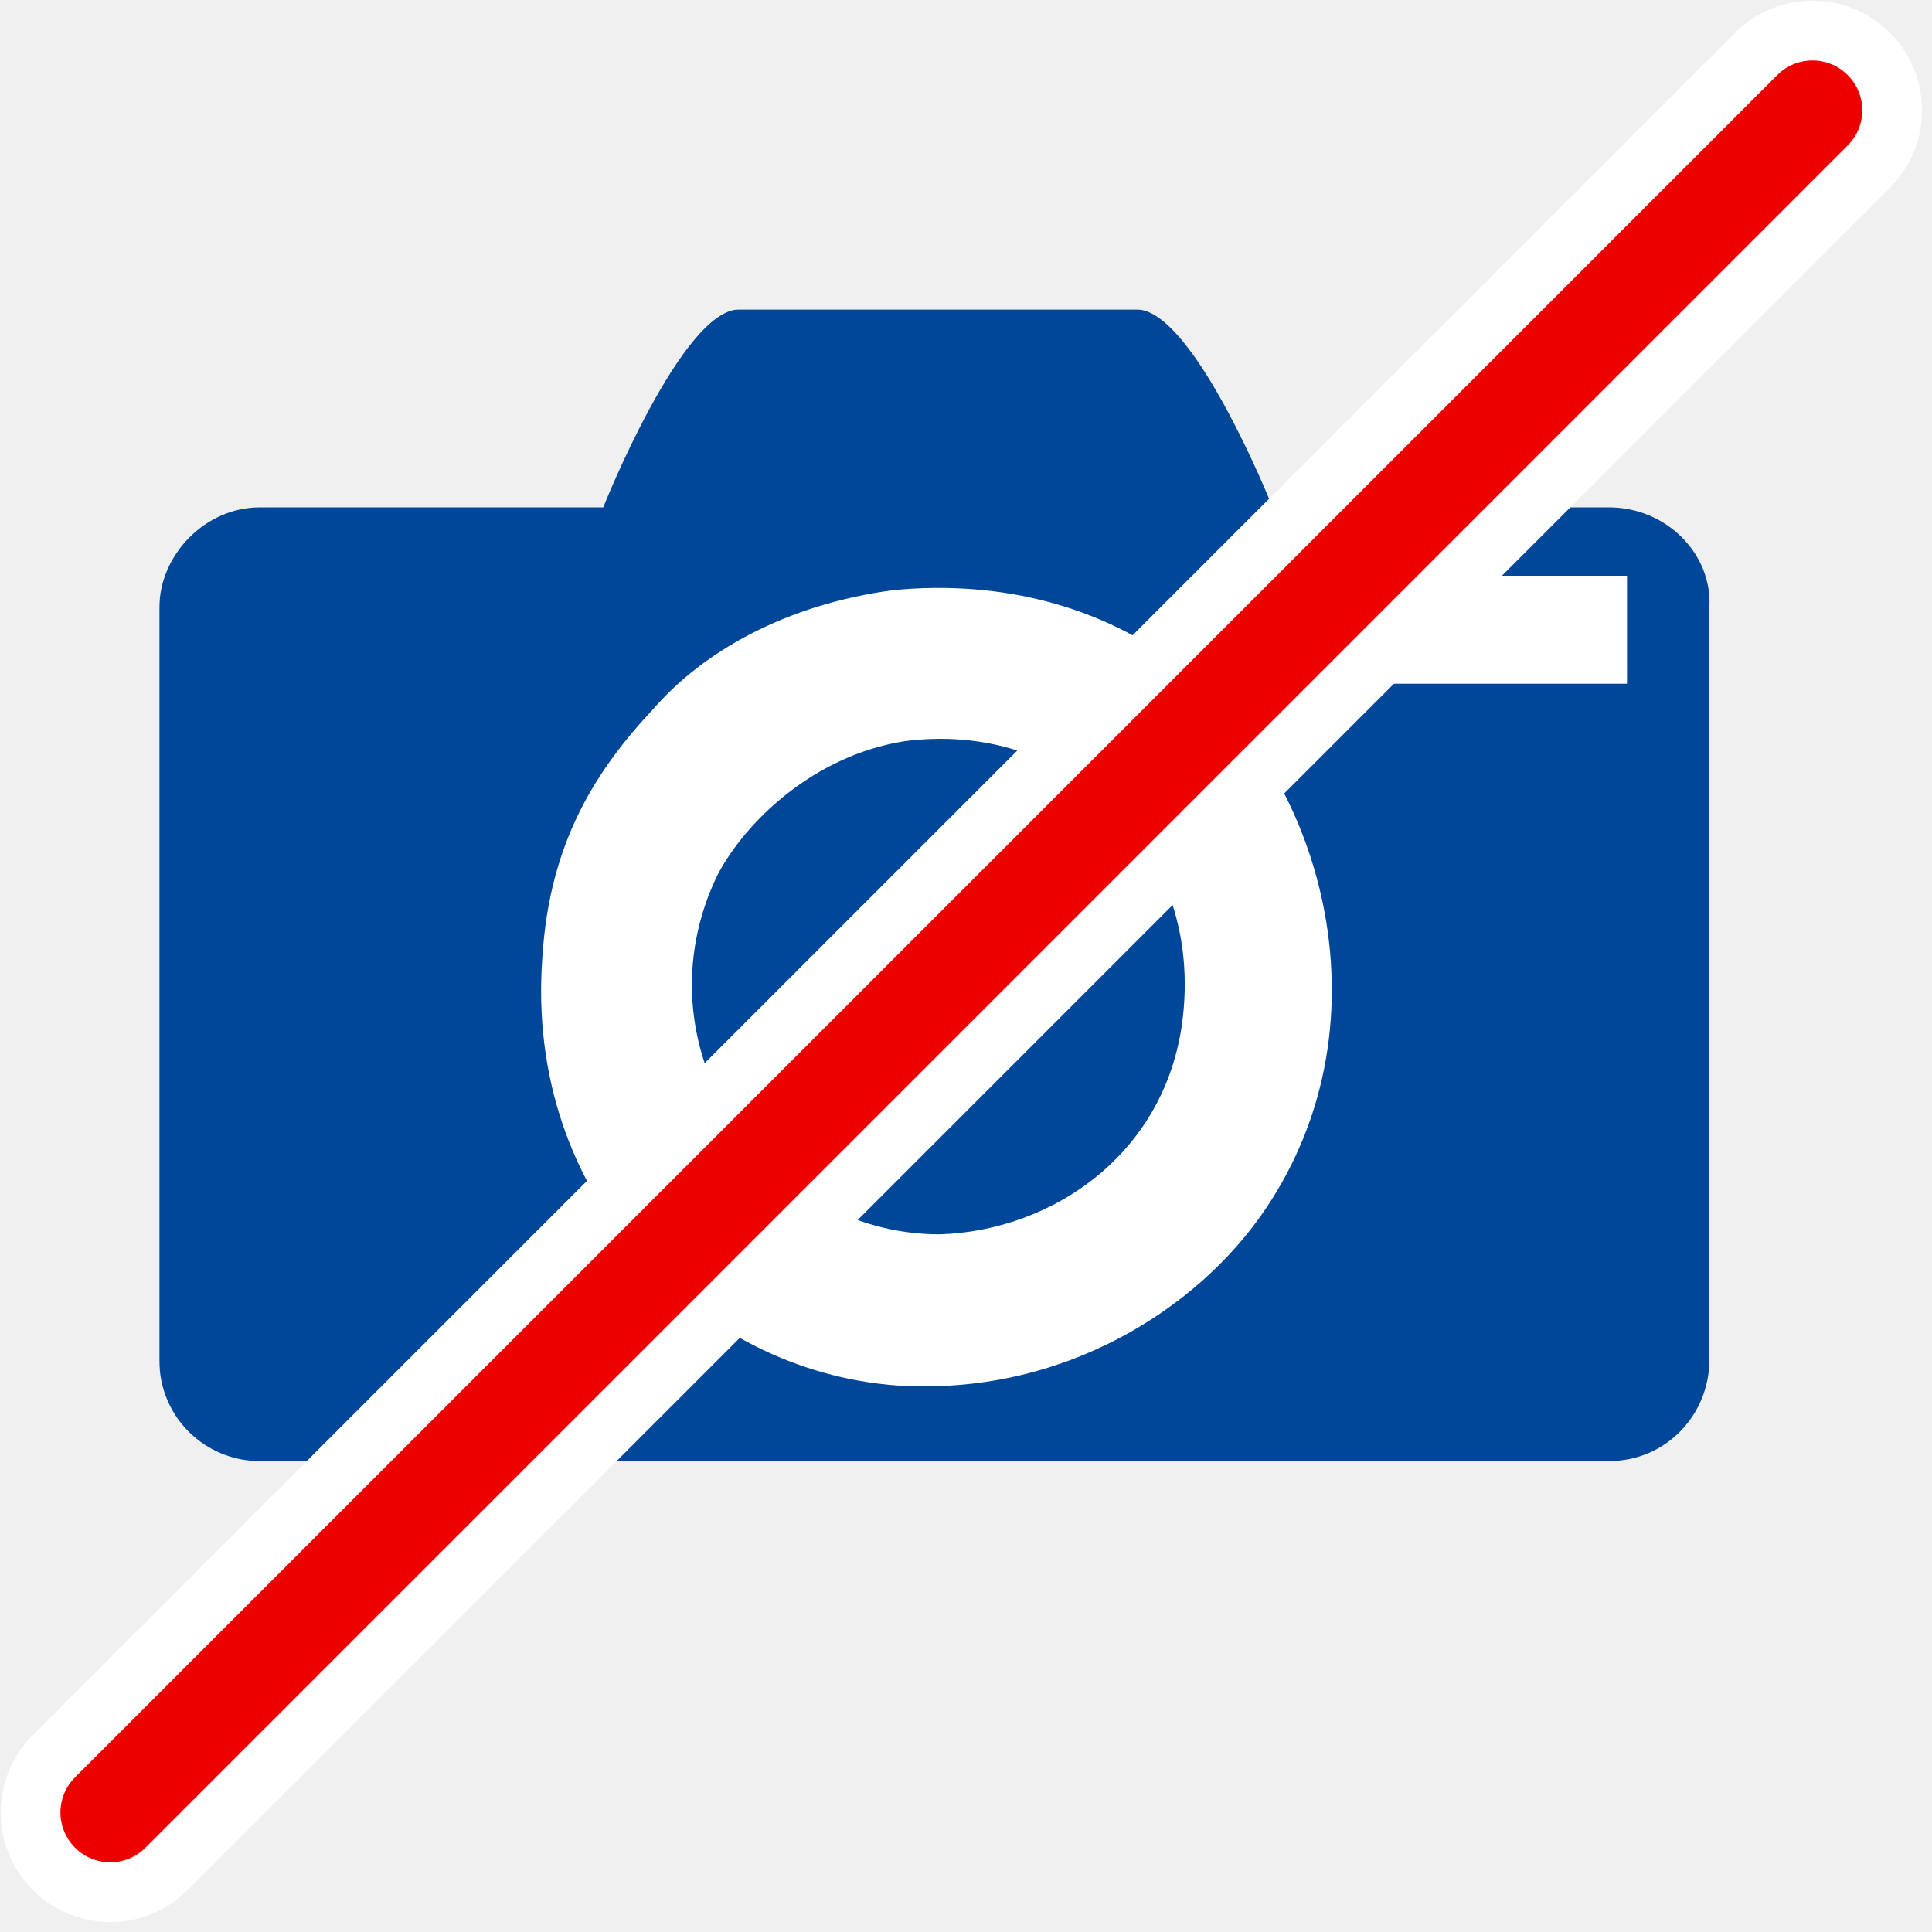
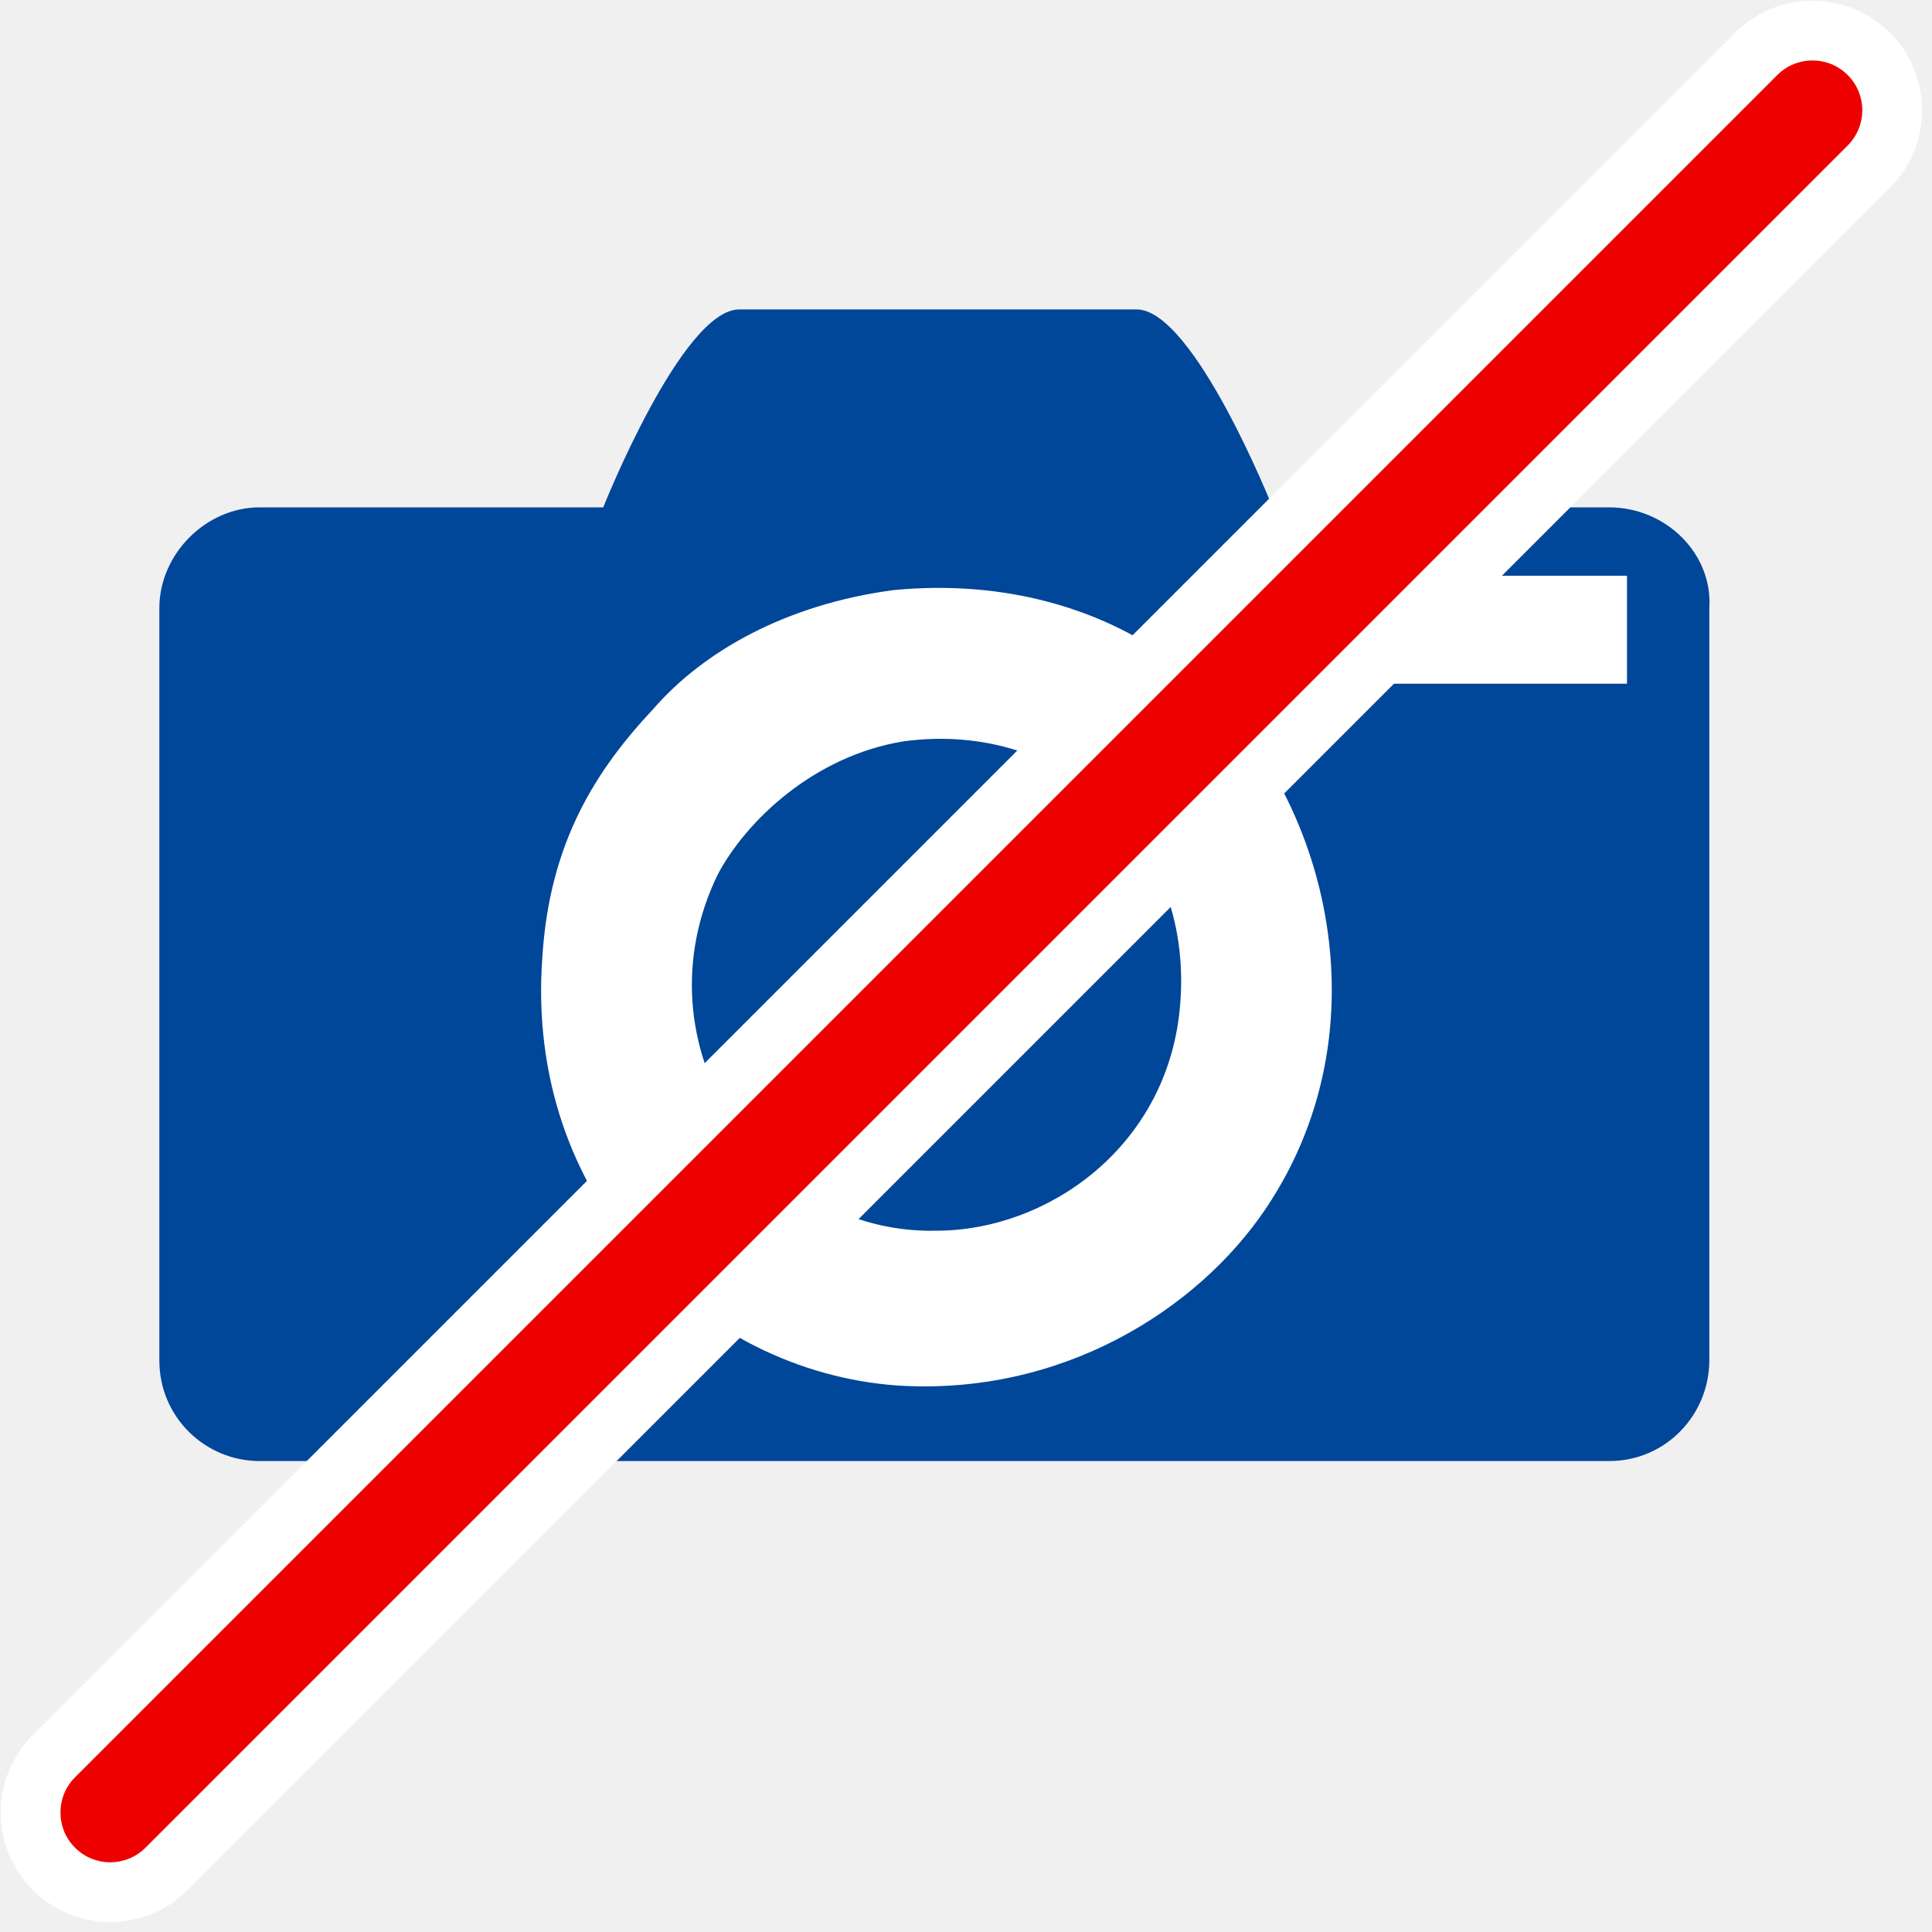
<svg xmlns="http://www.w3.org/2000/svg" width="97" height="97" viewBox="0 0 97 97" fill="none">
-   <mask id="mask0_382_4513" style="mask-type:luminance" maskUnits="userSpaceOnUse" x="8" y="15" width="78" height="59">
-     <path d="M86 15.535H8V73.535H86V15.535Z" fill="white" />
-   </mask>
-   <g mask="url(#mask0_382_4513)">
+   <g clip-path="url(#clip0_1250_92)">
    <path fill-rule="evenodd" clip-rule="evenodd" d="M80.788 25.473H63.894C63.894 25.473 59.94 15.535 57.065 15.535H37.115C34.24 15.535 30.286 25.473 30.286 25.473H13.032C10.336 25.473 8 27.822 8 30.532V68.296C8 71.186 10.336 73.355 13.032 73.355H80.788C83.664 73.355 85.82 71.006 85.82 68.296V30.532C86 27.822 83.664 25.473 80.788 25.473Z" fill="#004699" />
+     <path fill-rule="evenodd" clip-rule="evenodd" d="M44.843 29.629C50.415 29.087 55.447 30.532 59.221 33.423C66.23 38.663 70.004 51.13 63.534 60.707C60.12 65.766 53.29 70.102 45.023 69.56C35.138 68.838 26.332 60.165 27.23 48.059C27.59 42.277 29.926 38.663 32.802 35.592C35.318 32.7 39.452 30.352 44.843 29.629ZM36.037 43.903C31.903 52.395 38.193 61.972 47 61.791C52.571 61.791 58.502 57.635 59.221 50.769C60.12 42.277 53.47 36.134 45.382 37.218C40.889 37.94 37.474 41.193 36.037 43.903Z" fill="white" />
+     <path d="M81.687 28.906H64.253V34.327H81.687V28.906Z" fill="white" />
+     <path d="M2.707 88.172C1.145 89.734 1.145 92.266 2.707 93.828C4.269 95.391 6.802 95.391 8.364 93.828L93.828 8.364C95.391 6.802 95.391 4.269 93.828 2.707C92.266 1.145 89.734 1.145 88.172 2.707L2.707 88.172Z" fill="#EC0000" />
+     <path fill-rule="evenodd" clip-rule="evenodd" d="M87.111 1.646C89.259 -0.501 92.741 -0.501 94.889 1.646C97.037 3.794 97.037 7.277 94.889 9.425L9.425 94.889C7.277 97.037 3.794 97.037 1.646 94.889C-0.501 92.741 -0.501 89.259 1.646 87.111L87.111 1.646ZM92.768 3.768C91.791 2.791 90.209 2.791 89.232 3.768L3.768 89.232C2.791 90.209 2.791 91.791 3.768 92.768C4.744 93.744 6.327 93.744 7.303 92.768L92.768 7.303C93.744 6.327 93.744 4.744 92.768 3.768Z" fill="white" />
  </g>
-   <mask id="mask1_382_4513" style="mask-type:luminance" maskUnits="userSpaceOnUse" x="8" y="15" width="78" height="59">
-     <path d="M86 15.535H8V73.535H86V15.535Z" fill="white" />
-   </mask>
-   <g mask="url(#mask1_382_4513)">
-     <path fill-rule="evenodd" clip-rule="evenodd" d="M44.843 29.629C50.415 29.087 55.447 30.532 59.221 33.423C66.23 38.663 70.004 51.13 63.534 60.707C60.12 65.766 53.29 70.102 45.023 69.56C35.138 68.838 26.332 60.165 27.23 48.059C27.59 42.277 29.926 38.663 32.802 35.592C35.318 32.7 39.452 30.352 44.843 29.629ZM36.037 43.903C31.903 52.395 38.193 61.972 47 61.791C52.571 61.791 58.502 57.635 59.221 50.769C60.12 42.277 53.47 36.134 45.382 37.218C40.889 37.94 37.474 41.193 36.037 43.903Z" fill="white" />
-   </g>
-   <mask id="mask2_382_4513" style="mask-type:luminance" maskUnits="userSpaceOnUse" x="8" y="15" width="78" height="59">
-     <path d="M86 15.535H8V73.535H86V15.535Z" fill="white" />
-   </mask>
-   <g mask="url(#mask2_382_4513)">
-     <path fill-rule="evenodd" clip-rule="evenodd" d="M45.562 37.398C53.65 36.314 60.3 42.458 59.401 50.95C58.682 57.816 52.931 61.791 47.18 61.971C38.373 61.971 31.903 52.576 36.217 44.084C37.475 41.193 40.89 37.94 45.562 37.398Z" fill="#004699" />
-   </g>
-   <mask id="mask3_382_4513" style="mask-type:luminance" maskUnits="userSpaceOnUse" x="8" y="15" width="78" height="59">
-     <path d="M86 15.535H8V73.535H86V15.535Z" fill="white" />
-   </mask>
-   <g mask="url(#mask3_382_4513)">
-     <path d="M81.687 28.906H64.253V34.327H81.687V28.906Z" fill="white" />
-   </g>
-   <path d="M2.707 88.172C1.145 89.734 1.145 92.266 2.707 93.828C4.269 95.391 6.802 95.391 8.364 93.828L93.828 8.364C95.391 6.802 95.391 4.269 93.828 2.707C92.266 1.145 89.734 1.145 88.172 2.707L2.707 88.172Z" fill="#EC0000" stroke="white" stroke-width="3" stroke-linecap="round" />
-   <defs />
+   <defs>
+     <clipPath id="clip0_1250_92">
+       <rect width="97" height="97" fill="white" />
+     </clipPath>
+   </defs>
</svg>
